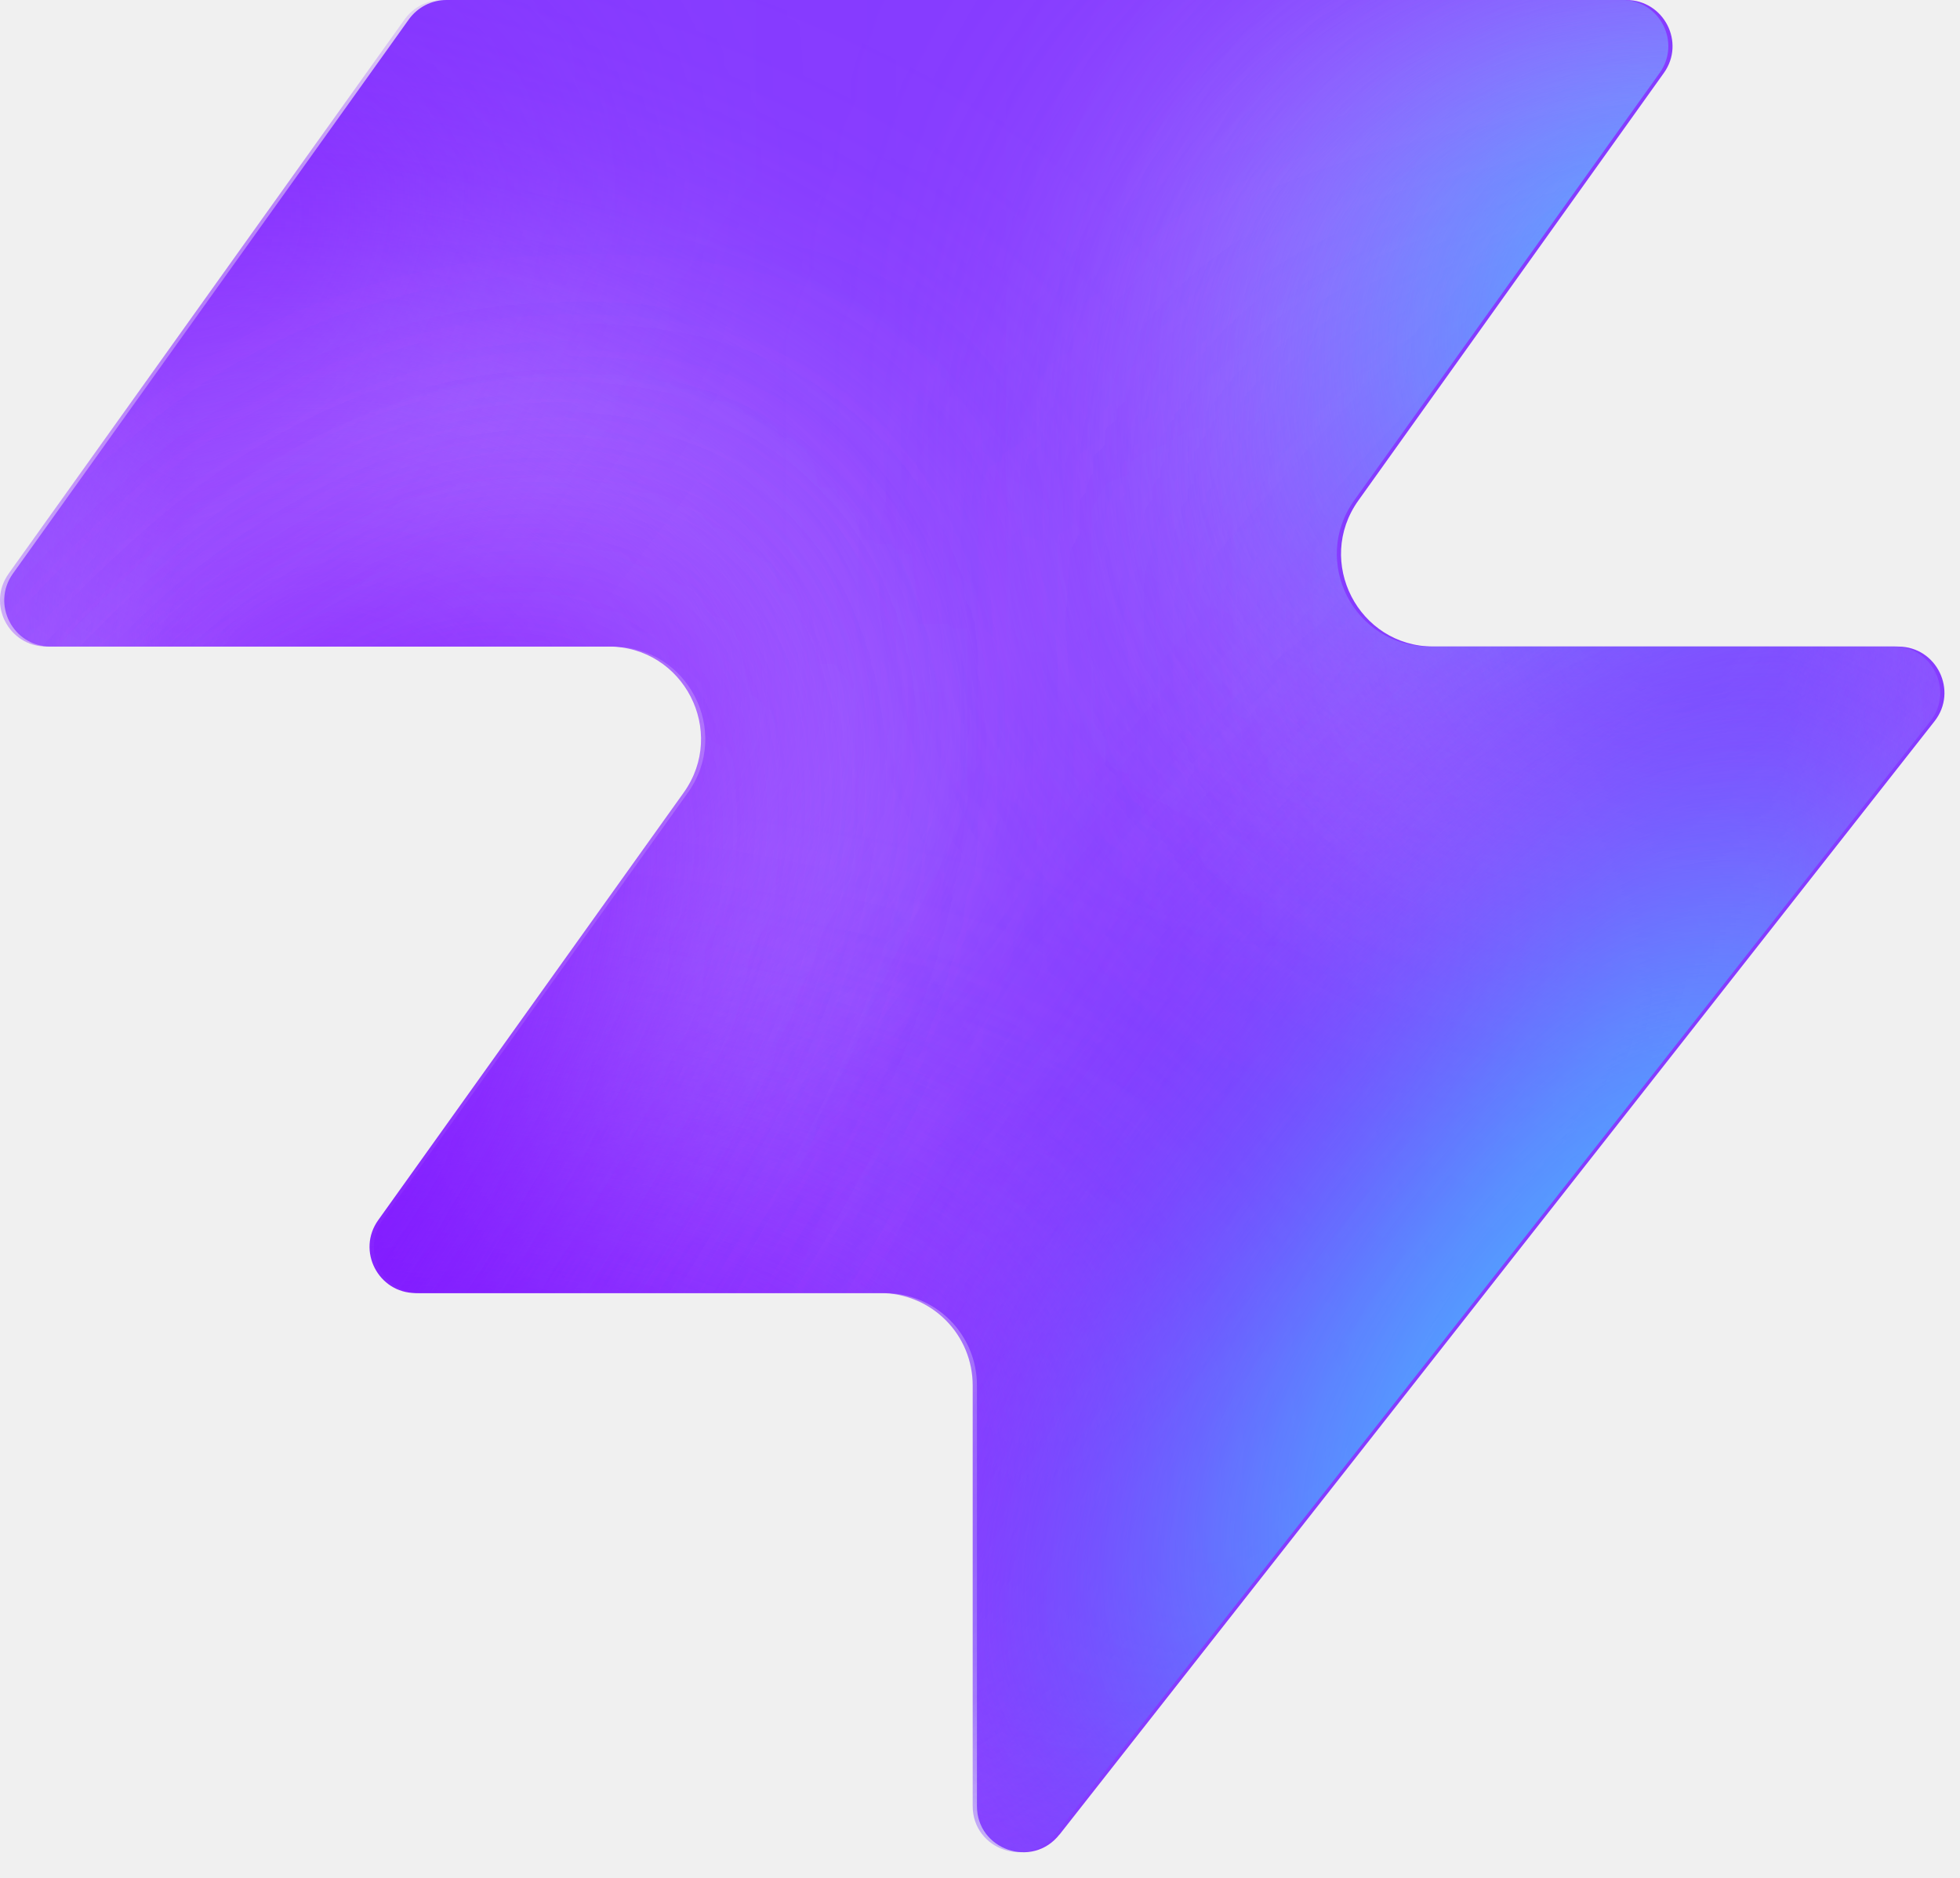
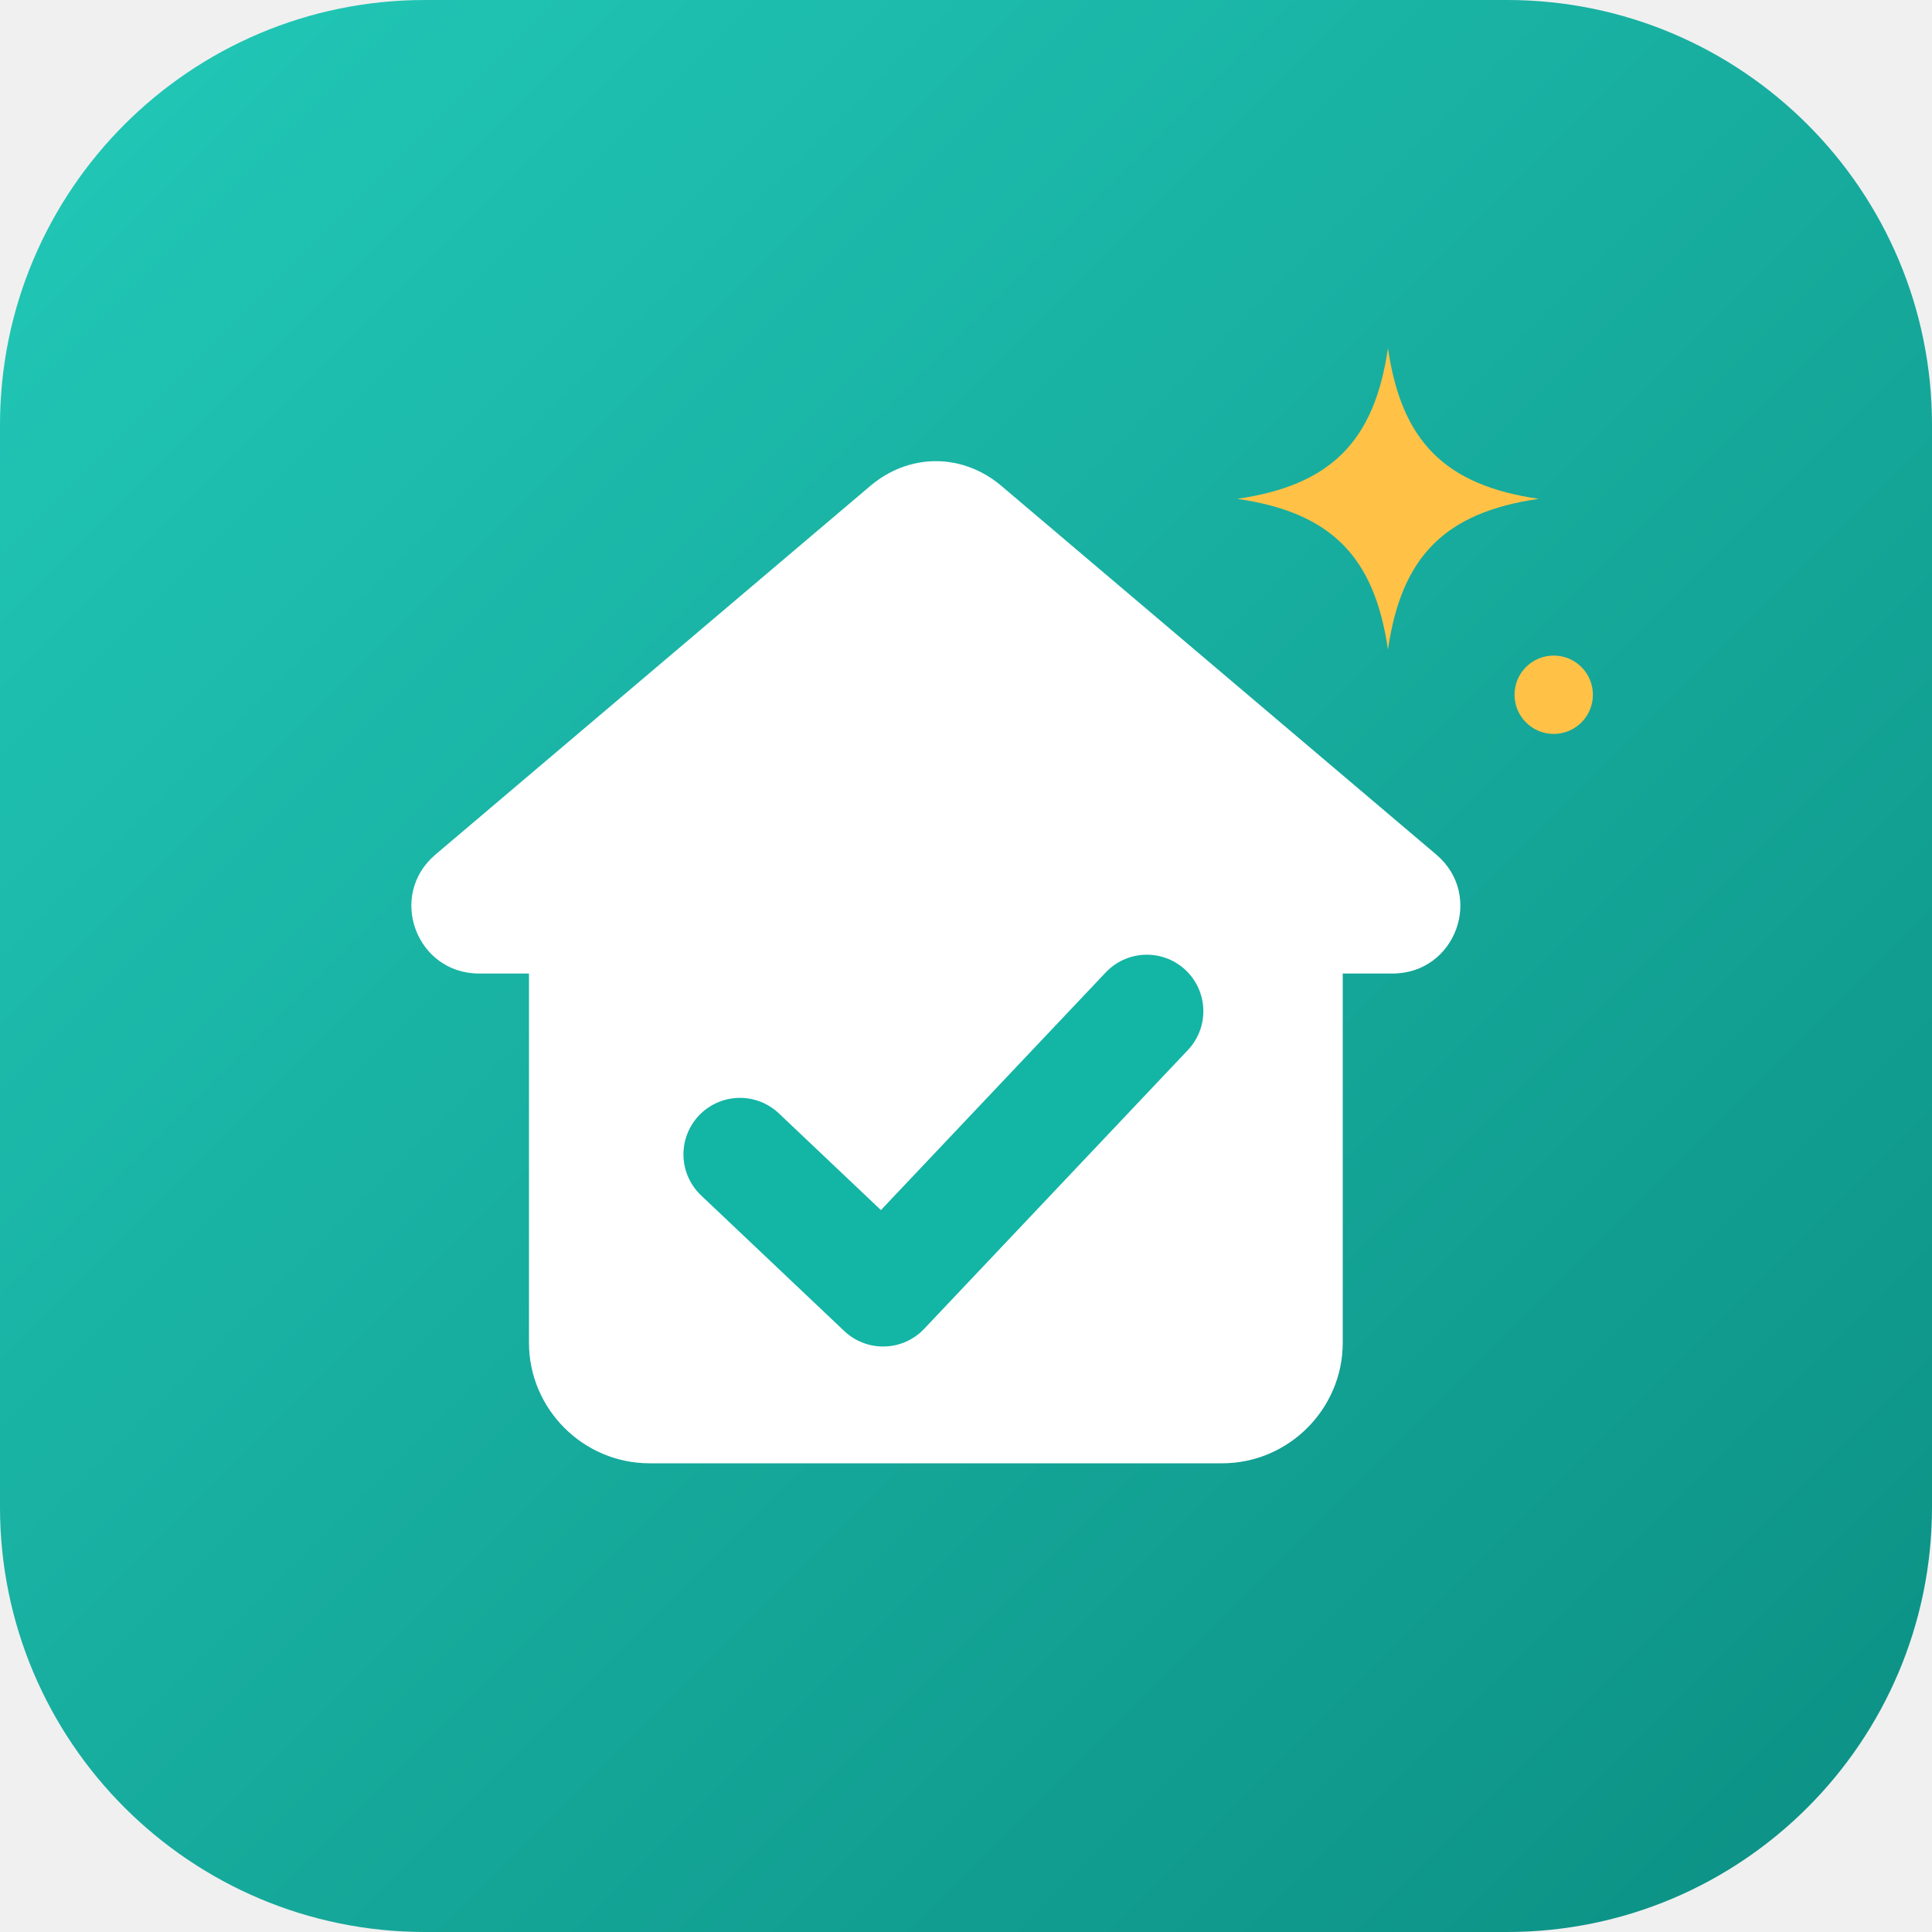
- <svg xmlns="http://www.w3.org/2000/svg" width="48" height="46" fill="none" viewBox="0 0 48 46">
-   <path fill="#863bff" d="M25.946 44.938c-.664.845-2.021.375-2.021-.698V33.937a2.26 2.26 0 0 0-2.262-2.262H10.287c-.92 0-1.456-1.04-.92-1.788l7.48-10.471c1.07-1.497 0-3.578-1.842-3.578H1.237c-.92 0-1.456-1.04-.92-1.788L10.013.474c.214-.297.556-.474.92-.474h28.894c.92 0 1.456 1.04.92 1.788l-7.48 10.471c-1.07 1.498 0 3.579 1.842 3.579h11.377c.943 0 1.473 1.088.89 1.83L25.947 44.94z" style="fill:#863bff;fill:color(display-p3 .525 .23 1);fill-opacity:1" />
-   <mask id="a" width="48" height="46" x="0" y="0" maskUnits="userSpaceOnUse" style="mask-type:alpha">
-     <path fill="#000" d="M25.842 44.938c-.664.844-2.021.375-2.021-.698V33.937a2.26 2.26 0 0 0-2.262-2.262H10.183c-.92 0-1.456-1.04-.92-1.788l7.48-10.471c1.07-1.498 0-3.579-1.842-3.579H1.133c-.92 0-1.456-1.04-.92-1.787L9.91.473c.214-.297.556-.474.92-.474h28.894c.92 0 1.456 1.04.92 1.788l-7.48 10.471c-1.07 1.498 0 3.578 1.842 3.578h11.377c.943 0 1.473 1.088.89 1.832L25.843 44.94z" style="fill:#000;fill-opacity:1" />
-   </mask>
-   <g mask="url(#a)">
-     <g filter="url(#b)">
-       <ellipse cx="5.508" cy="14.704" fill="#ede6ff" rx="5.508" ry="14.704" style="fill:#ede6ff;fill:color(display-p3 .927 .903 1);fill-opacity:1" transform="matrix(.00324 1 1 -.00324 -4.47 31.516)" />
-     </g>
-     <g filter="url(#c)">
-       <ellipse cx="10.399" cy="29.851" fill="#ede6ff" rx="10.399" ry="29.851" style="fill:#ede6ff;fill:color(display-p3 .927 .903 1);fill-opacity:1" transform="matrix(.00324 1 1 -.00324 -39.328 7.883)" />
-     </g>
-     <g filter="url(#d)">
-       <ellipse cx="5.508" cy="30.487" fill="#7e14ff" rx="5.508" ry="30.487" style="fill:#7e14ff;fill:color(display-p3 .492 .077 1);fill-opacity:1" transform="rotate(89.814 -25.913 -14.639)scale(1 -1)" />
-     </g>
-     <g filter="url(#e)">
-       <ellipse cx="5.508" cy="30.599" fill="#7e14ff" rx="5.508" ry="30.599" style="fill:#7e14ff;fill:color(display-p3 .492 .077 1);fill-opacity:1" transform="rotate(89.814 -32.644 -3.334)scale(1 -1)" />
-     </g>
-     <g filter="url(#f)">
-       <ellipse cx="5.508" cy="30.599" fill="#7e14ff" rx="5.508" ry="30.599" style="fill:#7e14ff;fill:color(display-p3 .492 .077 1);fill-opacity:1" transform="matrix(.00324 1 1 -.00324 -34.34 30.47)" />
-     </g>
-     <g filter="url(#g)">
-       <ellipse cx="14.072" cy="22.078" fill="#ede6ff" rx="14.072" ry="22.078" style="fill:#ede6ff;fill:color(display-p3 .927 .903 1);fill-opacity:1" transform="rotate(93.35 24.506 48.493)scale(-1 1)" />
-     </g>
-     <g filter="url(#h)">
-       <ellipse cx="3.47" cy="21.501" fill="#7e14ff" rx="3.47" ry="21.501" style="fill:#7e14ff;fill:color(display-p3 .492 .077 1);fill-opacity:1" transform="rotate(89.009 28.708 47.59)scale(-1 1)" />
-     </g>
-     <g filter="url(#i)">
-       <ellipse cx="3.47" cy="21.501" fill="#7e14ff" rx="3.47" ry="21.501" style="fill:#7e14ff;fill:color(display-p3 .492 .077 1);fill-opacity:1" transform="rotate(89.009 28.708 47.59)scale(-1 1)" />
-     </g>
-     <g filter="url(#j)">
-       <ellipse cx=".387" cy="8.972" fill="#7e14ff" rx="4.407" ry="29.108" style="fill:#7e14ff;fill:color(display-p3 .492 .077 1);fill-opacity:1" transform="rotate(39.51 .387 8.972)" />
-     </g>
-     <g filter="url(#k)">
-       <ellipse cx="47.523" cy="-6.092" fill="#7e14ff" rx="4.407" ry="29.108" style="fill:#7e14ff;fill:color(display-p3 .492 .077 1);fill-opacity:1" transform="rotate(37.892 47.523 -6.092)" />
-     </g>
-     <g filter="url(#l)">
-       <ellipse cx="41.412" cy="6.333" fill="#47bfff" rx="5.971" ry="9.665" style="fill:#47bfff;fill:color(display-p3 .28 .748 1);fill-opacity:1" transform="rotate(37.892 41.412 6.333)" />
-     </g>
-     <g filter="url(#m)">
-       <ellipse cx="-1.879" cy="38.332" fill="#7e14ff" rx="4.407" ry="29.108" style="fill:#7e14ff;fill:color(display-p3 .492 .077 1);fill-opacity:1" transform="rotate(37.892 -1.88 38.332)" />
-     </g>
-     <g filter="url(#n)">
-       <ellipse cx="-1.879" cy="38.332" fill="#7e14ff" rx="4.407" ry="29.108" style="fill:#7e14ff;fill:color(display-p3 .492 .077 1);fill-opacity:1" transform="rotate(37.892 -1.88 38.332)" />
-     </g>
-     <g filter="url(#o)">
-       <ellipse cx="35.651" cy="29.907" fill="#7e14ff" rx="4.407" ry="29.108" style="fill:#7e14ff;fill:color(display-p3 .492 .077 1);fill-opacity:1" transform="rotate(37.892 35.651 29.907)" />
-     </g>
-     <g filter="url(#p)">
-       <ellipse cx="38.418" cy="32.4" fill="#47bfff" rx="5.971" ry="15.297" style="fill:#47bfff;fill:color(display-p3 .28 .748 1);fill-opacity:1" transform="rotate(37.892 38.418 32.4)" />
-     </g>
+ <svg xmlns="http://www.w3.org/2000/svg" viewBox="0 0 100 100">
+   <defs>
+     <linearGradient id="g" x1="0" y1="0" x2="1" y2="1">
+       <stop offset="0" stop-color="#22C9B8" />
+       <stop offset="1" stop-color="#0B8F83" />
+     </linearGradient>
+   </defs>
+   <rect width="100" height="100" rx="22" fill="url(#g)" />
+   <g transform="translate(50 50) scale(0.78) translate(-52 -51)">
+     <path d="M50 17.5 C51.6 17.5 53.1 18.1 54.3 19.1 L83.2 43.6 C86.4 46.3 84.5 51.5 80.3 51.5 L77 51.5 L77 76 C77 80.4 73.4 84 69 84 L31 84 C26.6 84 23 80.4 23 76 L23 51.5 L19.7 51.5 C15.5 51.5 13.6 46.3 16.8 43.6 L45.7 19.1 C46.9 18.1 48.4 17.5 50 17.5 Z" fill="#FFFFFF" />
+     <path d="M37 63.5 L46.5 72.5 L64 54" fill="none" stroke="#13B5A5" stroke-width="7.5" stroke-linecap="round" stroke-linejoin="round" />
+     <path d="M80 10 C80.9 16.2 83.8 19.1 90 20 C83.8 20.9 80.9 23.8 80 30 C79.1 23.8 76.2 20.9 70 20 C76.2 19.1 79.1 16.2 80 10 Z" fill="#FFC247" />
+     <circle cx="91" cy="33" r="2.6" fill="#FFC247" />
  </g>
-   <defs>
-     <filter id="b" width="60.045" height="41.654" x="-19.77" y="16.149" color-interpolation-filters="sRGB" filterUnits="userSpaceOnUse">
-       <feFlood flood-opacity="0" result="BackgroundImageFix" />
-       <feBlend in="SourceGraphic" in2="BackgroundImageFix" result="shape" />
-       <feGaussianBlur result="effect1_foregroundBlur_2002_17158" stdDeviation="7.659" />
-     </filter>
-     <filter id="c" width="90.34" height="51.437" x="-54.613" y="-7.533" color-interpolation-filters="sRGB" filterUnits="userSpaceOnUse">
-       <feFlood flood-opacity="0" result="BackgroundImageFix" />
-       <feBlend in="SourceGraphic" in2="BackgroundImageFix" result="shape" />
-       <feGaussianBlur result="effect1_foregroundBlur_2002_17158" stdDeviation="7.659" />
-     </filter>
-     <filter id="d" width="79.355" height="29.4" x="-49.64" y="2.03" color-interpolation-filters="sRGB" filterUnits="userSpaceOnUse">
-       <feFlood flood-opacity="0" result="BackgroundImageFix" />
-       <feBlend in="SourceGraphic" in2="BackgroundImageFix" result="shape" />
-       <feGaussianBlur result="effect1_foregroundBlur_2002_17158" stdDeviation="4.596" />
-     </filter>
-     <filter id="e" width="79.579" height="29.4" x="-45.045" y="20.029" color-interpolation-filters="sRGB" filterUnits="userSpaceOnUse">
-       <feFlood flood-opacity="0" result="BackgroundImageFix" />
-       <feBlend in="SourceGraphic" in2="BackgroundImageFix" result="shape" />
-       <feGaussianBlur result="effect1_foregroundBlur_2002_17158" stdDeviation="4.596" />
-     </filter>
-     <filter id="f" width="79.579" height="29.4" x="-43.513" y="21.178" color-interpolation-filters="sRGB" filterUnits="userSpaceOnUse">
-       <feFlood flood-opacity="0" result="BackgroundImageFix" />
-       <feBlend in="SourceGraphic" in2="BackgroundImageFix" result="shape" />
-       <feGaussianBlur result="effect1_foregroundBlur_2002_17158" stdDeviation="4.596" />
-     </filter>
-     <filter id="g" width="74.749" height="58.852" x="15.756" y="-17.901" color-interpolation-filters="sRGB" filterUnits="userSpaceOnUse">
-       <feFlood flood-opacity="0" result="BackgroundImageFix" />
-       <feBlend in="SourceGraphic" in2="BackgroundImageFix" result="shape" />
-       <feGaussianBlur result="effect1_foregroundBlur_2002_17158" stdDeviation="7.659" />
-     </filter>
-     <filter id="h" width="61.377" height="25.362" x="23.548" y="2.284" color-interpolation-filters="sRGB" filterUnits="userSpaceOnUse">
-       <feFlood flood-opacity="0" result="BackgroundImageFix" />
-       <feBlend in="SourceGraphic" in2="BackgroundImageFix" result="shape" />
-       <feGaussianBlur result="effect1_foregroundBlur_2002_17158" stdDeviation="4.596" />
-     </filter>
-     <filter id="i" width="61.377" height="25.362" x="23.548" y="2.284" color-interpolation-filters="sRGB" filterUnits="userSpaceOnUse">
-       <feFlood flood-opacity="0" result="BackgroundImageFix" />
-       <feBlend in="SourceGraphic" in2="BackgroundImageFix" result="shape" />
-       <feGaussianBlur result="effect1_foregroundBlur_2002_17158" stdDeviation="4.596" />
-     </filter>
-     <filter id="j" width="56.045" height="63.649" x="-27.636" y="-22.853" color-interpolation-filters="sRGB" filterUnits="userSpaceOnUse">
-       <feFlood flood-opacity="0" result="BackgroundImageFix" />
-       <feBlend in="SourceGraphic" in2="BackgroundImageFix" result="shape" />
-       <feGaussianBlur result="effect1_foregroundBlur_2002_17158" stdDeviation="4.596" />
-     </filter>
-     <filter id="k" width="54.814" height="64.646" x="20.116" y="-38.415" color-interpolation-filters="sRGB" filterUnits="userSpaceOnUse">
-       <feFlood flood-opacity="0" result="BackgroundImageFix" />
-       <feBlend in="SourceGraphic" in2="BackgroundImageFix" result="shape" />
-       <feGaussianBlur result="effect1_foregroundBlur_2002_17158" stdDeviation="4.596" />
-     </filter>
-     <filter id="l" width="33.541" height="35.313" x="24.641" y="-11.323" color-interpolation-filters="sRGB" filterUnits="userSpaceOnUse">
-       <feFlood flood-opacity="0" result="BackgroundImageFix" />
-       <feBlend in="SourceGraphic" in2="BackgroundImageFix" result="shape" />
-       <feGaussianBlur result="effect1_foregroundBlur_2002_17158" stdDeviation="4.596" />
-     </filter>
-     <filter id="m" width="54.814" height="64.646" x="-29.286" y="6.009" color-interpolation-filters="sRGB" filterUnits="userSpaceOnUse">
-       <feFlood flood-opacity="0" result="BackgroundImageFix" />
-       <feBlend in="SourceGraphic" in2="BackgroundImageFix" result="shape" />
-       <feGaussianBlur result="effect1_foregroundBlur_2002_17158" stdDeviation="4.596" />
-     </filter>
-     <filter id="n" width="54.814" height="64.646" x="-29.286" y="6.009" color-interpolation-filters="sRGB" filterUnits="userSpaceOnUse">
-       <feFlood flood-opacity="0" result="BackgroundImageFix" />
-       <feBlend in="SourceGraphic" in2="BackgroundImageFix" result="shape" />
-       <feGaussianBlur result="effect1_foregroundBlur_2002_17158" stdDeviation="4.596" />
-     </filter>
-     <filter id="o" width="54.814" height="64.646" x="8.244" y="-2.416" color-interpolation-filters="sRGB" filterUnits="userSpaceOnUse">
-       <feFlood flood-opacity="0" result="BackgroundImageFix" />
-       <feBlend in="SourceGraphic" in2="BackgroundImageFix" result="shape" />
-       <feGaussianBlur result="effect1_foregroundBlur_2002_17158" stdDeviation="4.596" />
-     </filter>
-     <filter id="p" width="39.409" height="43.623" x="18.713" y="10.588" color-interpolation-filters="sRGB" filterUnits="userSpaceOnUse">
-       <feFlood flood-opacity="0" result="BackgroundImageFix" />
-       <feBlend in="SourceGraphic" in2="BackgroundImageFix" result="shape" />
-       <feGaussianBlur result="effect1_foregroundBlur_2002_17158" stdDeviation="4.596" />
-     </filter>
-   </defs>
</svg>
